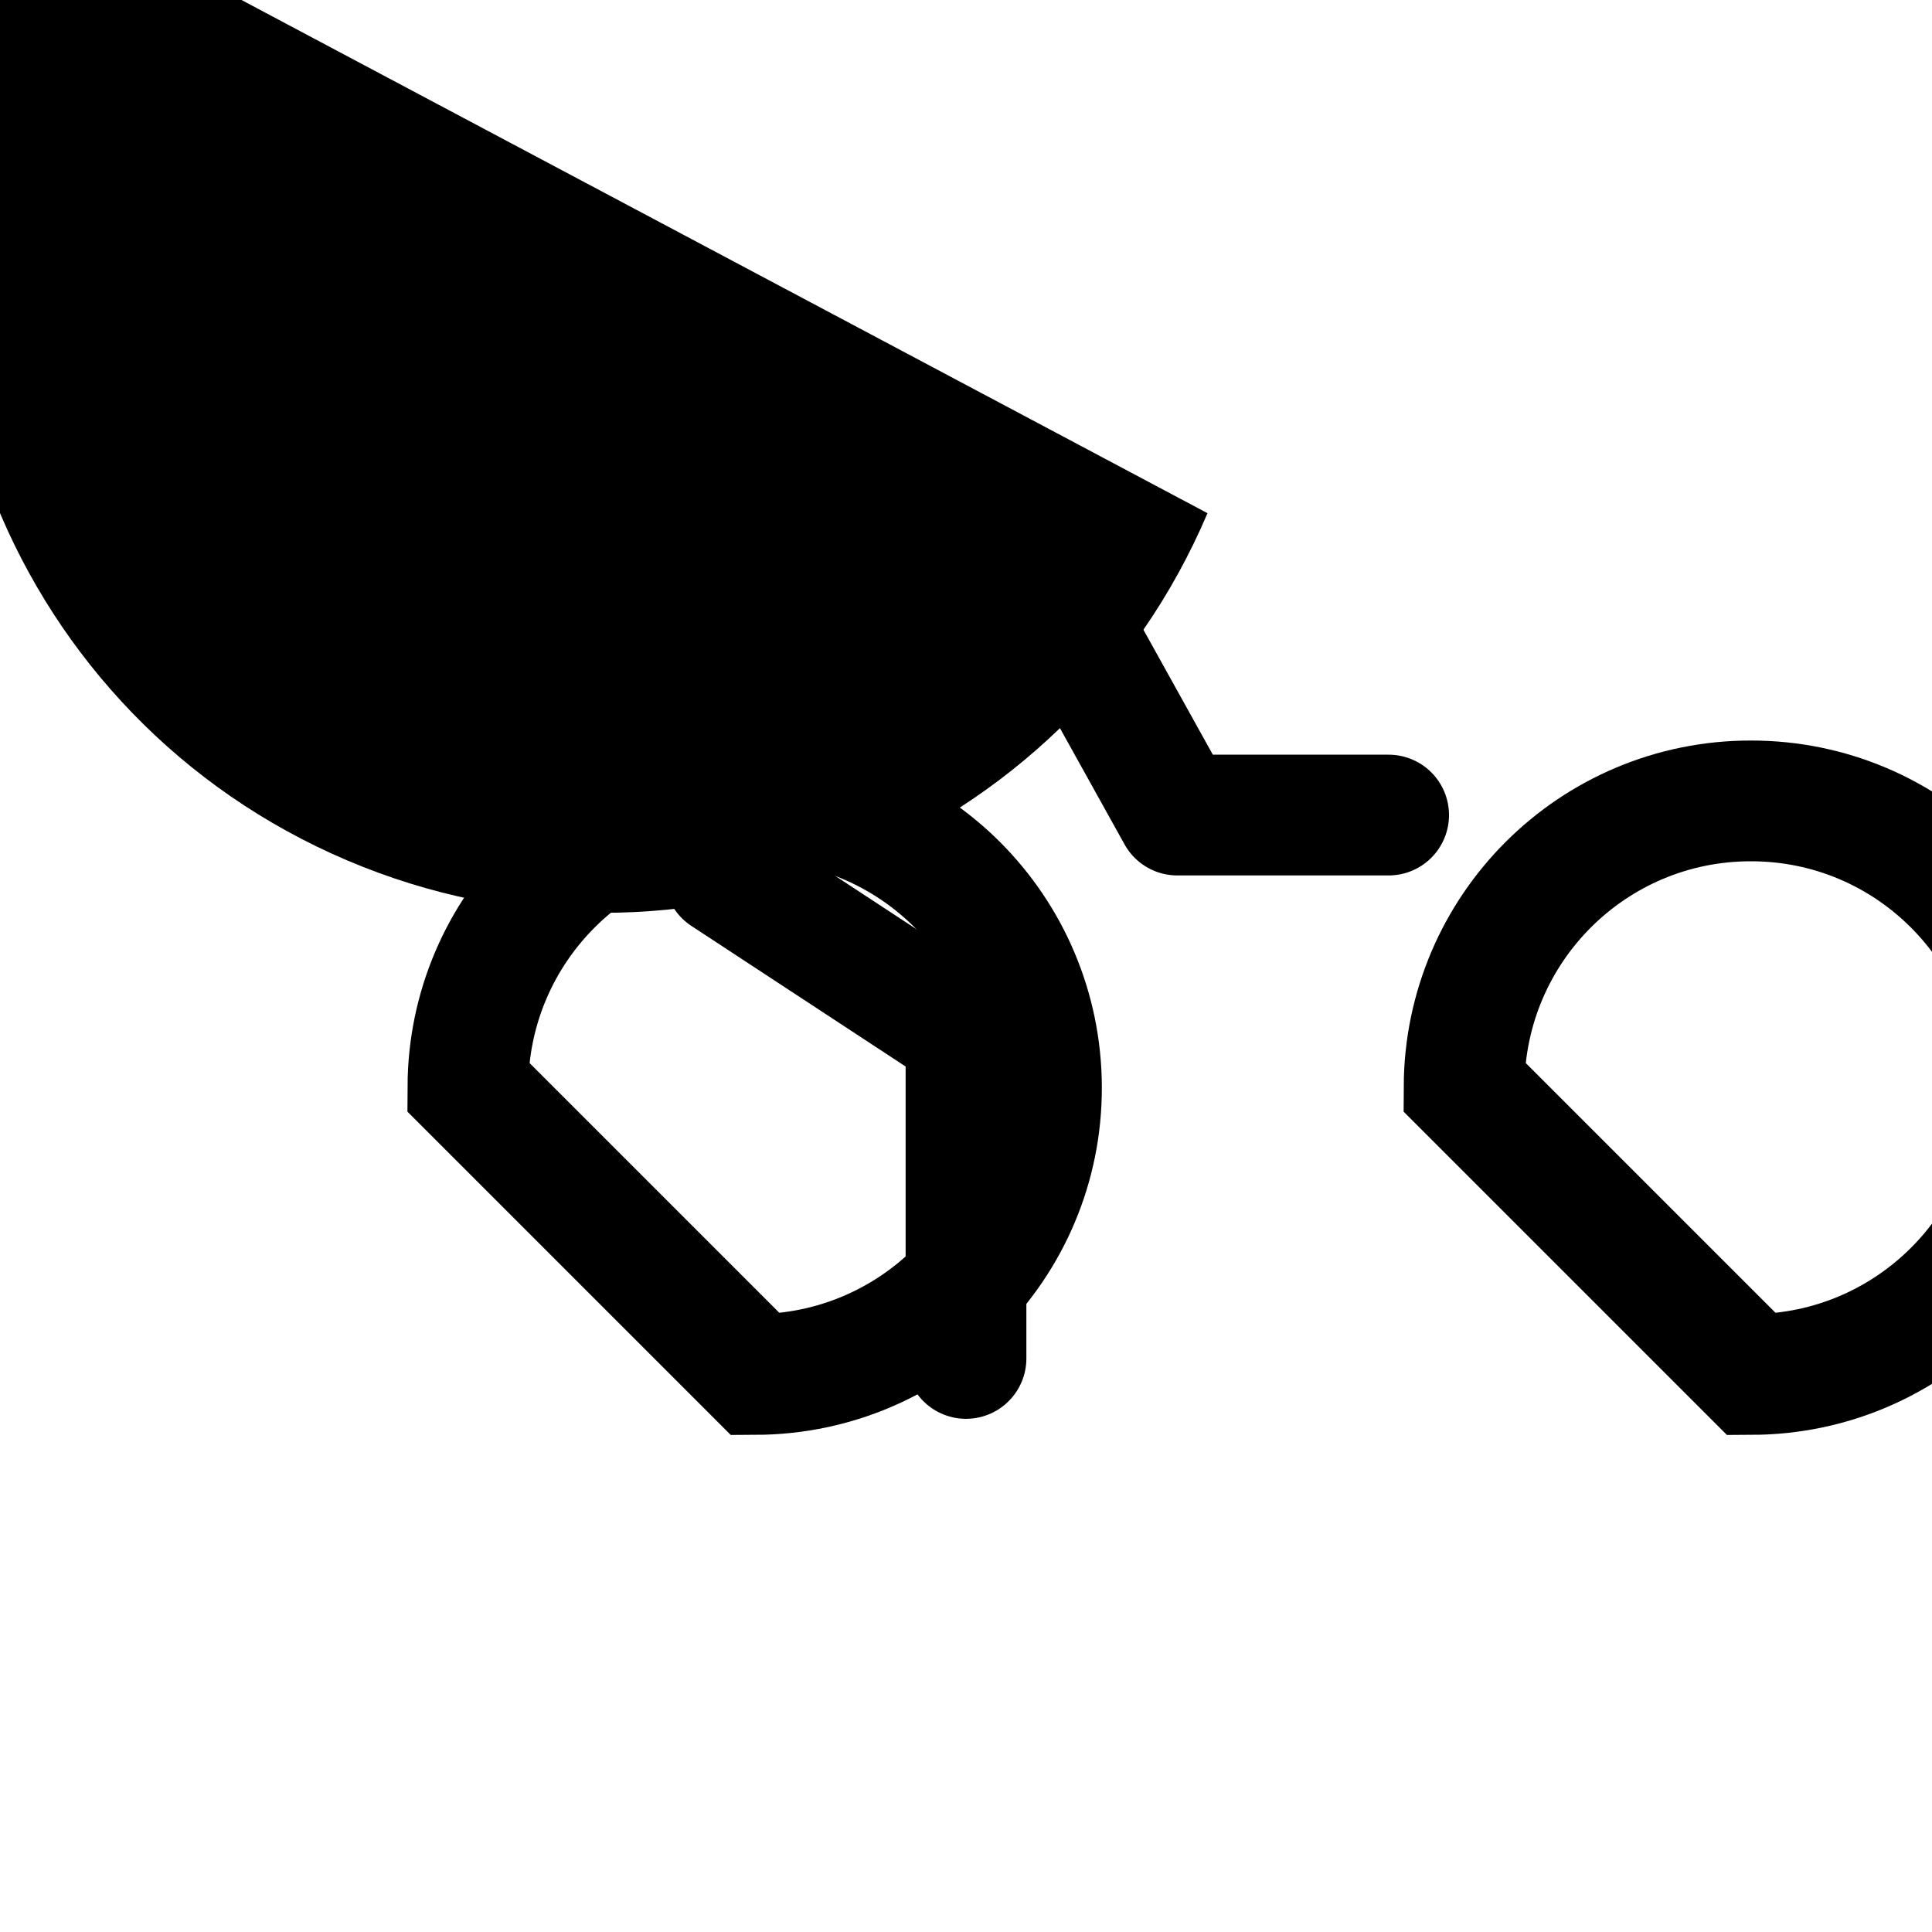
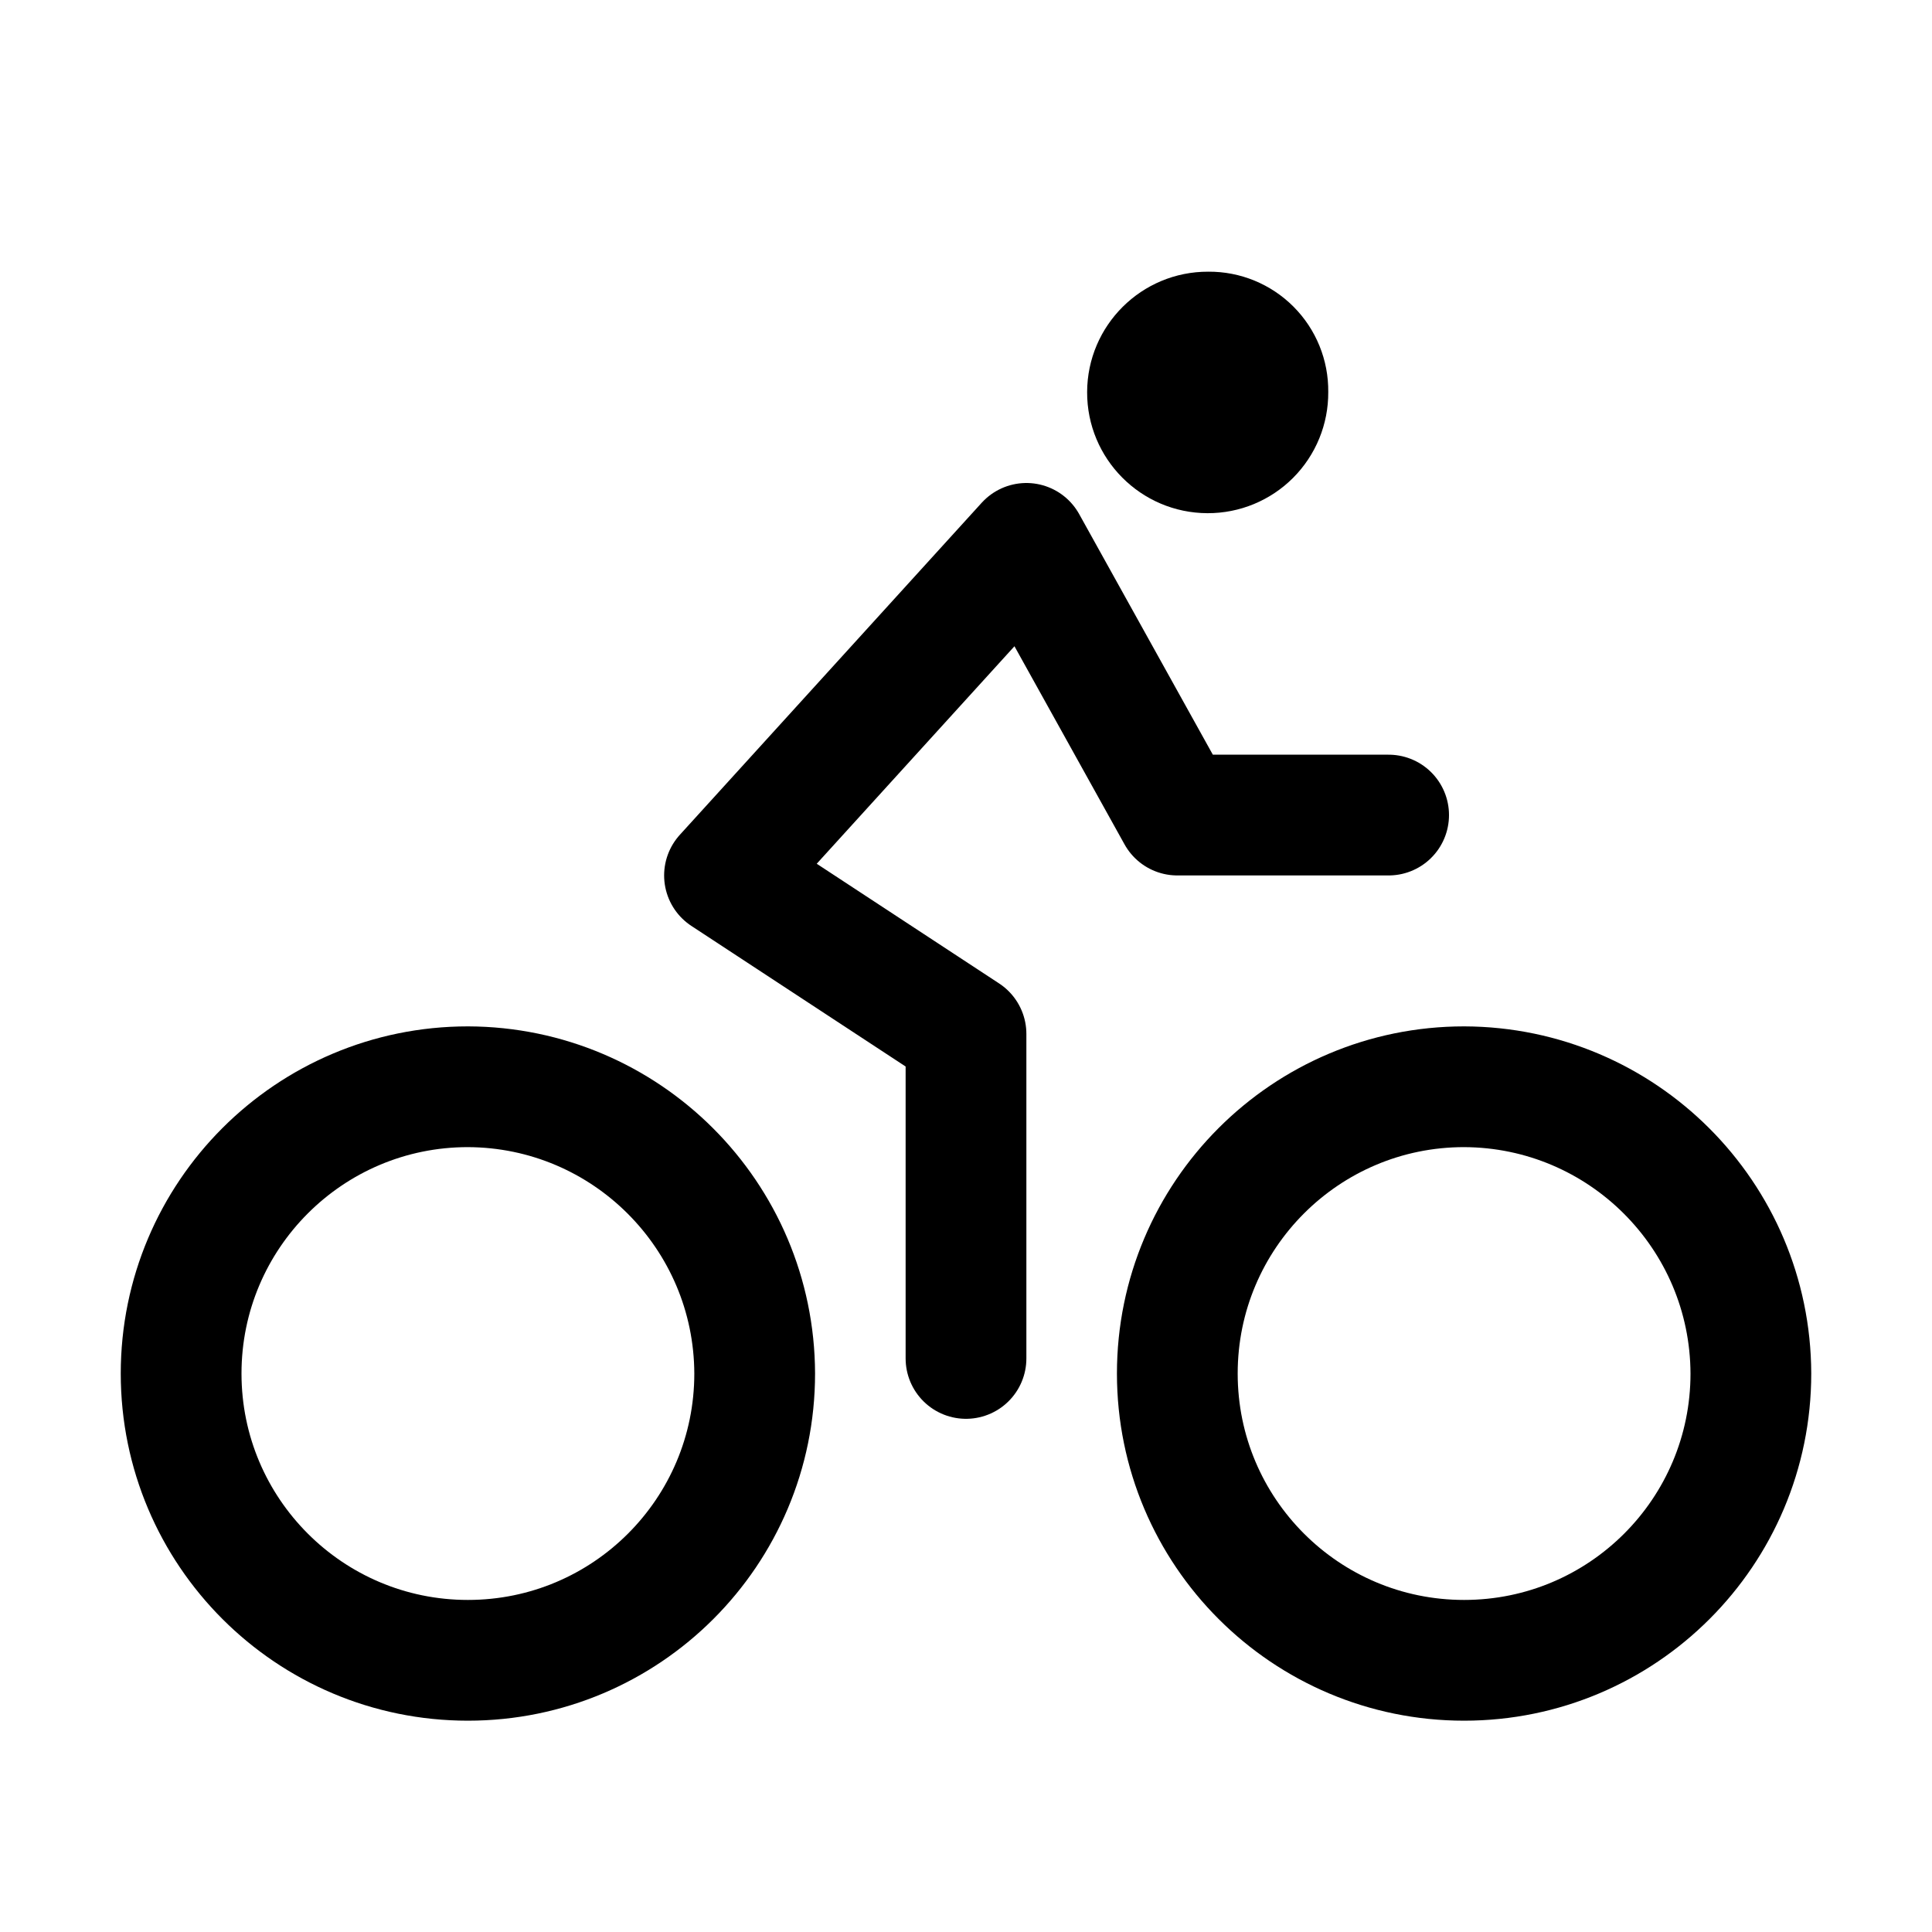
- <svg xmlns="http://www.w3.org/2000/svg" width="24px" height="24px" viewBox="0 0 24 24" version="1.1">
-   <g id="surface1">
-     <path style="fill:none;stroke-width:32;stroke-linecap:butt;stroke-linejoin:miter;stroke:rgb(0%,0%,0%);stroke-opacity:1;stroke-miterlimit:10;" d="M 388 288 C 388.167 246.083 422.167 212.167 464.083 212.25 C 506 212.25 539.917 246.25 540 288.167 C 540.083 330.083 506.167 364.083 464.25 364.25 Z M 124 288 C 124.167 246.083 158.167 212.167 200.083 212.25 C 242 212.25 275.917 246.25 276 288.167 C 276.083 330.083 242.167 364.083 200.25 364.25 Z M 124 288 " transform="matrix(0.046875,0,0,0.046875,0,0)" />
-     <path style="fill:none;stroke-width:32;stroke-linecap:round;stroke-linejoin:round;stroke:rgb(0%,0%,0%);stroke-opacity:1;stroke-miterlimit:4;" d="M 256 360 L 256 274 L 192 232 L 272 144 L 312 216 L 368 216 " transform="matrix(0.046875,0,0,0.046875,0,0)" />
-     <path style=" stroke:none;fill-rule:nonzero;fill:rgb(0%,0%,0%);fill-opacity:1;" d="M 15 6.375 C 13.238 10.516 8.453 12.449 4.312 10.688 C 0.172 8.926 -1.762 4.141 0 0 C 0 -0.828 0.672 -1.5 1.5 -1.5 C 2.328 -1.5 3 -0.828 3 0 Z M 15 6.375 " />
-   </g>
+ <svg xmlns="http://www.w3.org/2000/svg" width="24" height="24" viewBox="0 0 512 512">
+   <path d="M388 288a76 76 0 1 0 76 76 76.24 76.24 0 0 0-76-76Zm-264 0a76 76 0 1 0 76 76 76.24 76.24 0 0 0-76-76Z" style="fill:none;stroke:#000;stroke-miterlimit:10;stroke-width:32px" />
+   <path style="fill:none;stroke:#000;stroke-linecap:round;stroke-linejoin:round;stroke-width:32px" d="M256 360v-86l-64-42 80-88 40 72h56" />
+   <path d="M320 136a31.89 31.89 0 0 0 32-32.1A31.55 31.55 0 0 0 320.2 72a32 32 0 1 0-.2 64Z" />
</svg>
